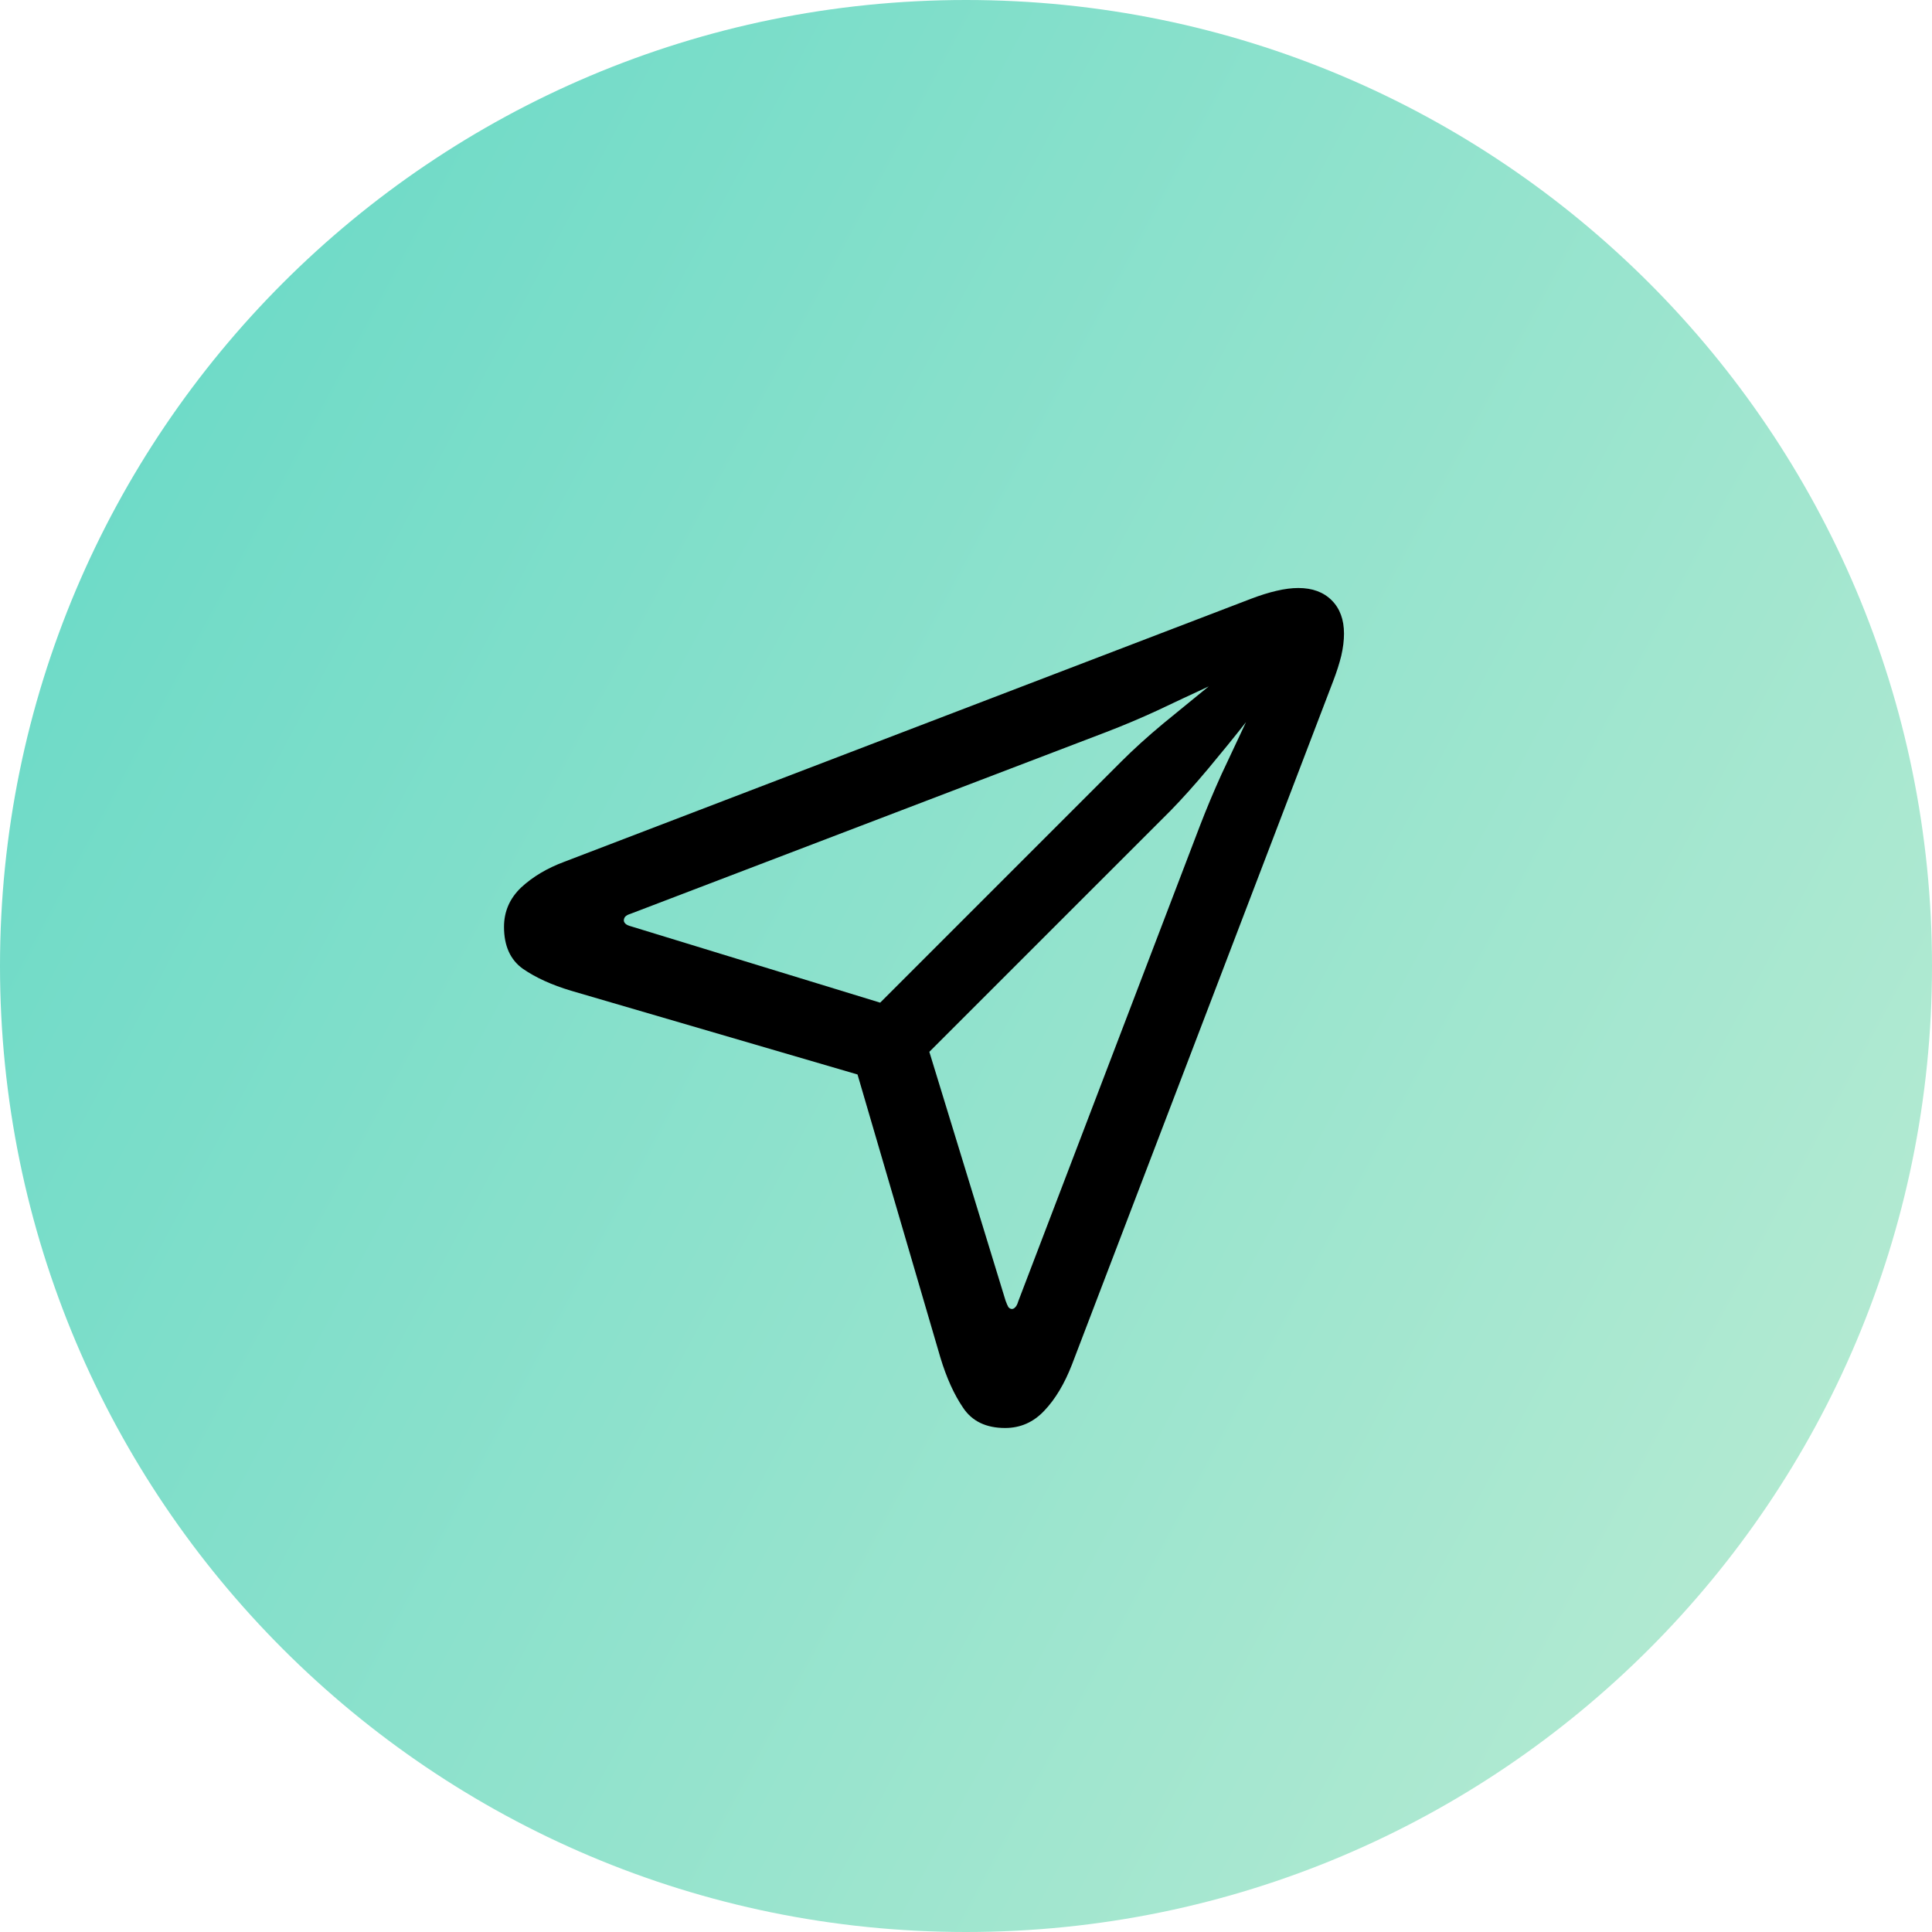
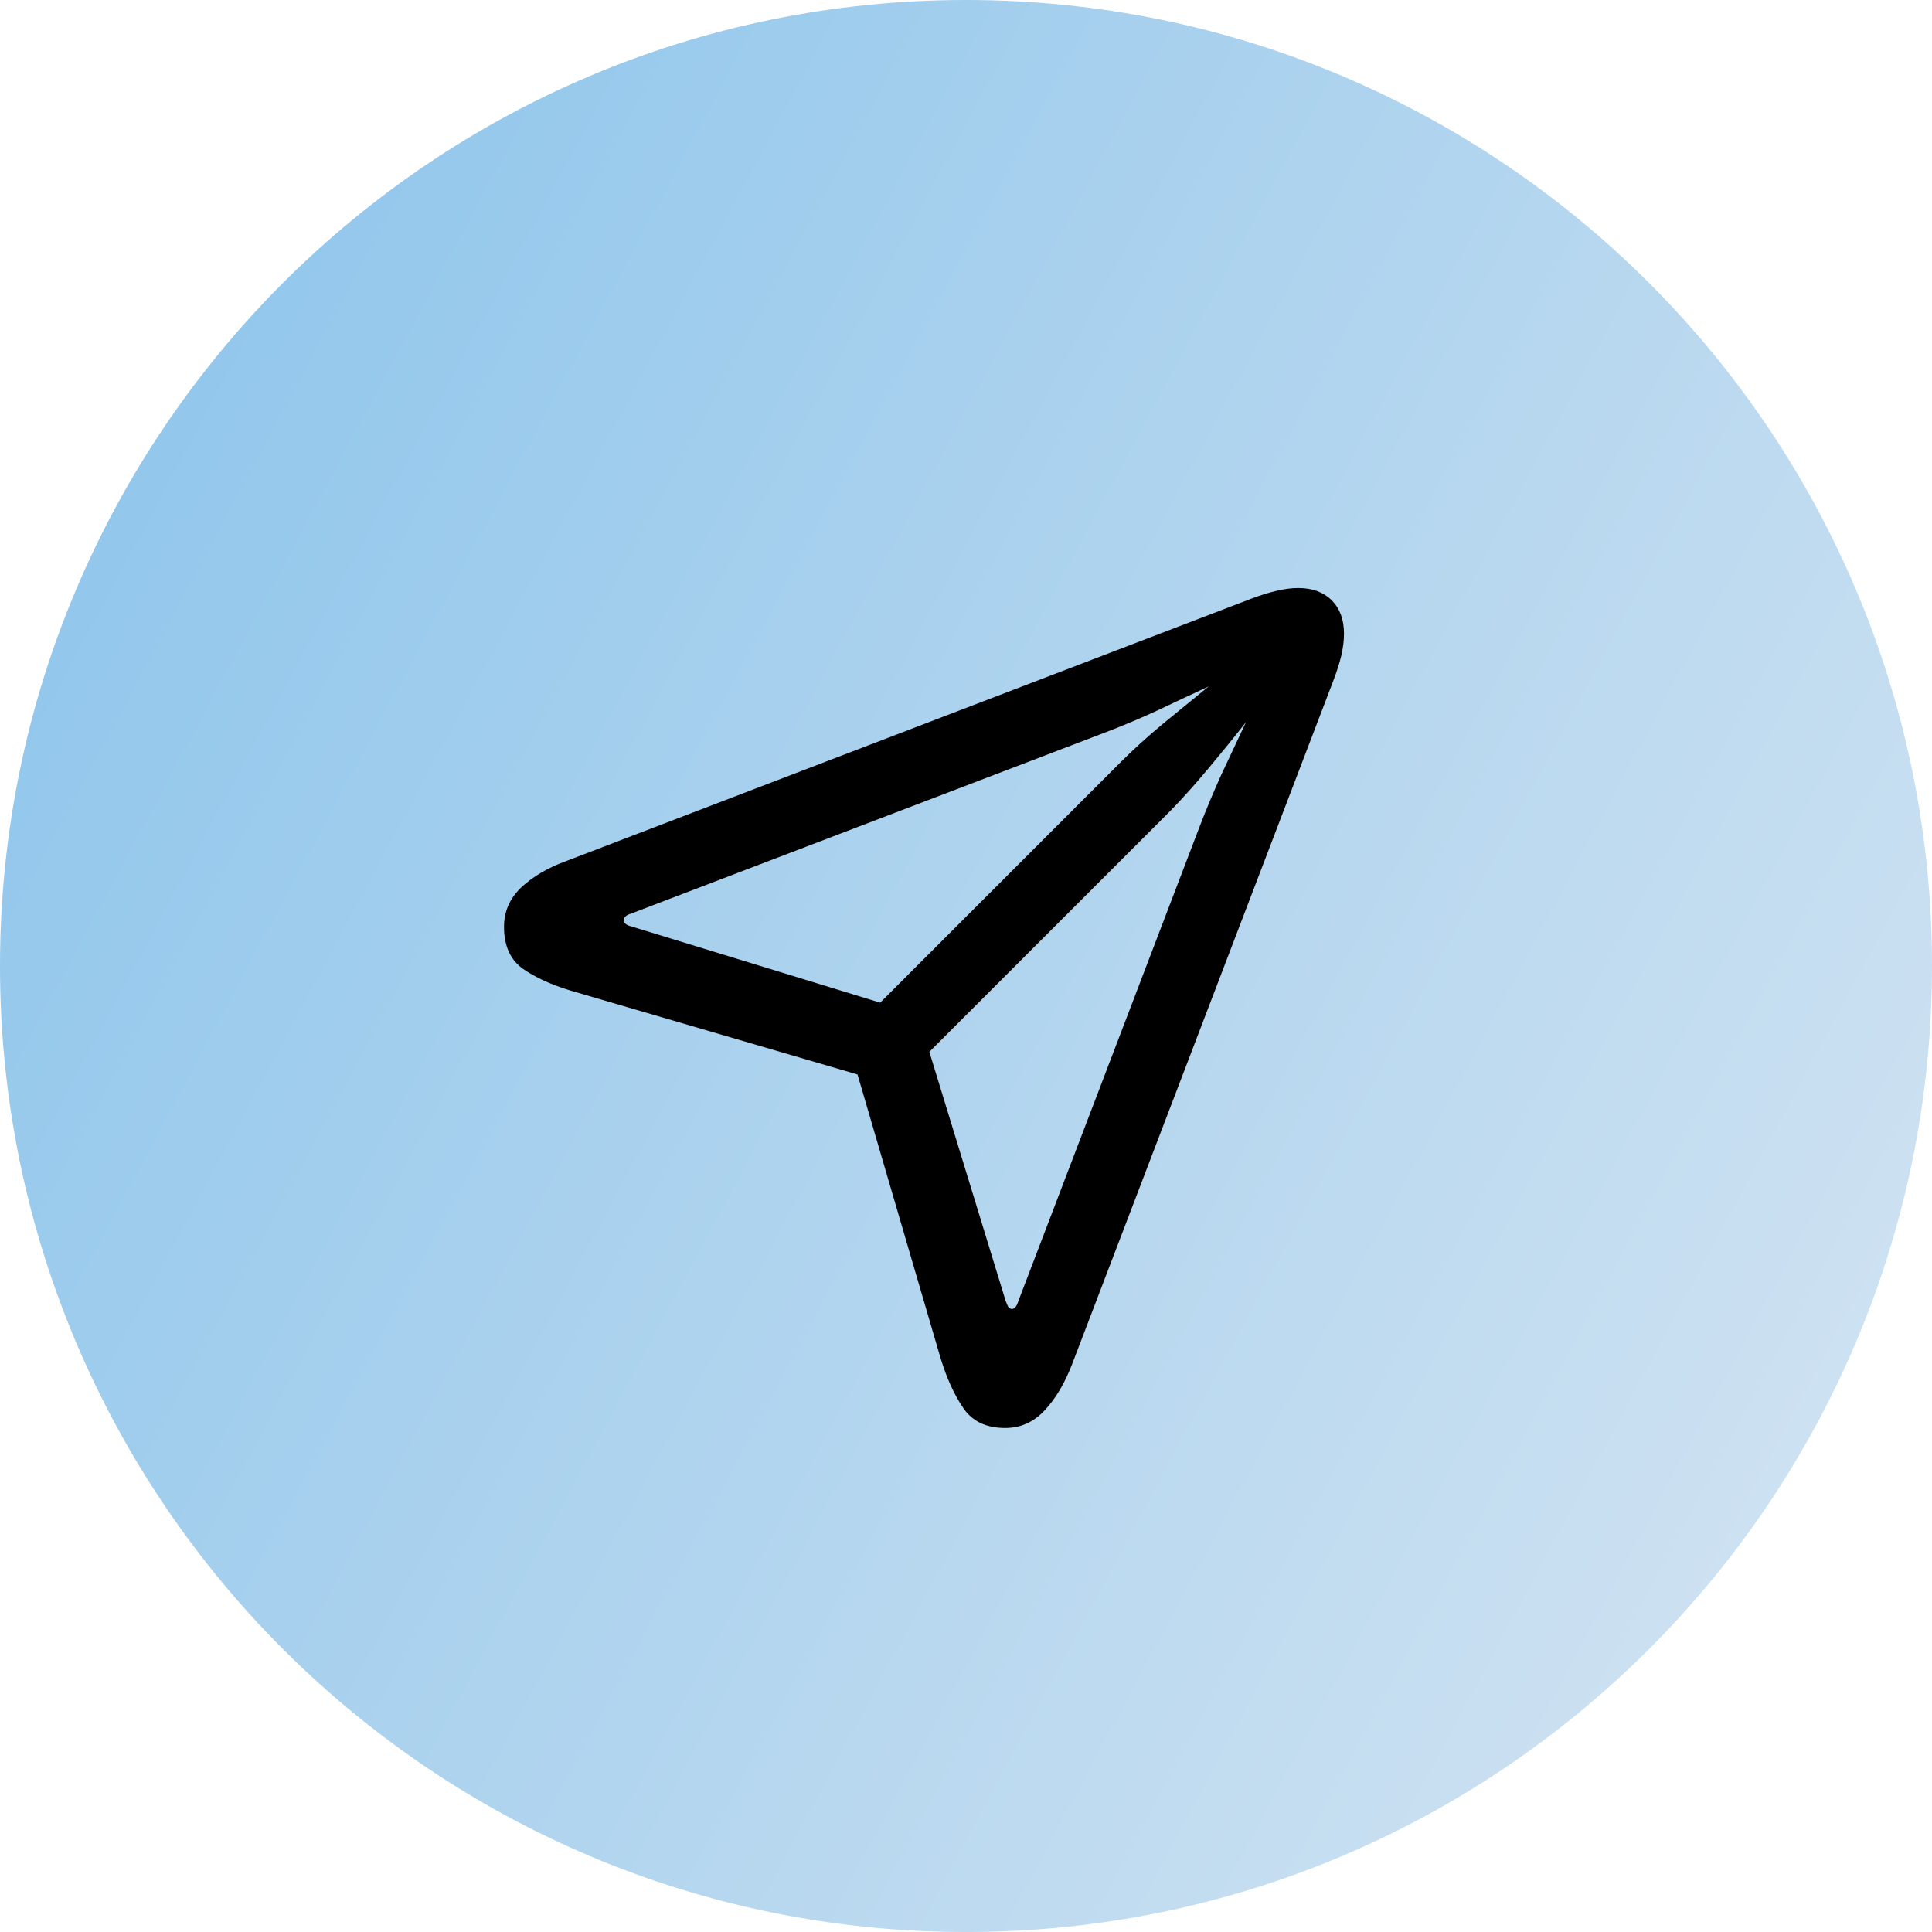
<svg xmlns="http://www.w3.org/2000/svg" width="40" height="40" viewBox="0 0 40 40" fill="none">
  <rect width="40" height="40" rx="20" fill="url(#paint0_linear_5842_18463)" />
  <path d="M20.81 29.565C20.416 29.565 20.126 29.426 19.94 29.146C19.753 28.872 19.597 28.527 19.471 28.111L17.754 22.246L11.823 20.512C11.423 20.392 11.092 20.241 10.829 20.06C10.566 19.874 10.435 19.584 10.435 19.19C10.435 18.872 10.553 18.601 10.788 18.376C11.029 18.152 11.328 17.974 11.684 17.842L25.904 12.396C26.09 12.325 26.265 12.27 26.43 12.232C26.594 12.193 26.744 12.174 26.881 12.174C27.172 12.174 27.402 12.259 27.572 12.429C27.741 12.598 27.826 12.828 27.826 13.119C27.826 13.261 27.807 13.414 27.769 13.579C27.73 13.738 27.675 13.91 27.604 14.096L22.191 28.259C22.037 28.653 21.848 28.968 21.624 29.204C21.399 29.445 21.128 29.565 20.81 29.565ZM18.223 20.759L23.218 15.764C23.464 15.518 23.751 15.257 24.08 14.983C24.414 14.71 24.729 14.452 25.025 14.211C24.658 14.381 24.302 14.548 23.957 14.712C23.612 14.871 23.261 15.019 22.905 15.156L13.055 18.919C13.001 18.935 12.962 18.957 12.94 18.984C12.924 19.006 12.916 19.031 12.916 19.058C12.916 19.08 12.927 19.102 12.949 19.124C12.97 19.146 13.012 19.165 13.072 19.181L18.223 20.759ZM20.95 27.101C20.977 27.101 21.002 27.087 21.024 27.06C21.046 27.038 21.065 26.999 21.081 26.945L24.844 17.095C24.981 16.739 25.129 16.386 25.288 16.035C25.452 15.684 25.622 15.323 25.797 14.951C25.561 15.252 25.301 15.572 25.017 15.912C24.737 16.246 24.477 16.536 24.236 16.783L19.241 21.777L20.819 26.928C20.841 26.988 20.86 27.032 20.876 27.06C20.898 27.087 20.923 27.101 20.95 27.101Z" fill="black" />
  <defs>
    <linearGradient id="paint0_linear_5842_18463" x1="40" y1="38.753" x2="-6.681" y2="13.638" gradientUnits="userSpaceOnUse">
-       <stop stop-color="#BCECD3" />
-       <stop offset="1" stop-color="#64D8C6" />
+       <stop stop-color="#d6e5f2" />
+       <stop offset="1" stop-color="#89c3eb" />
    </linearGradient>
  </defs>
</svg>
